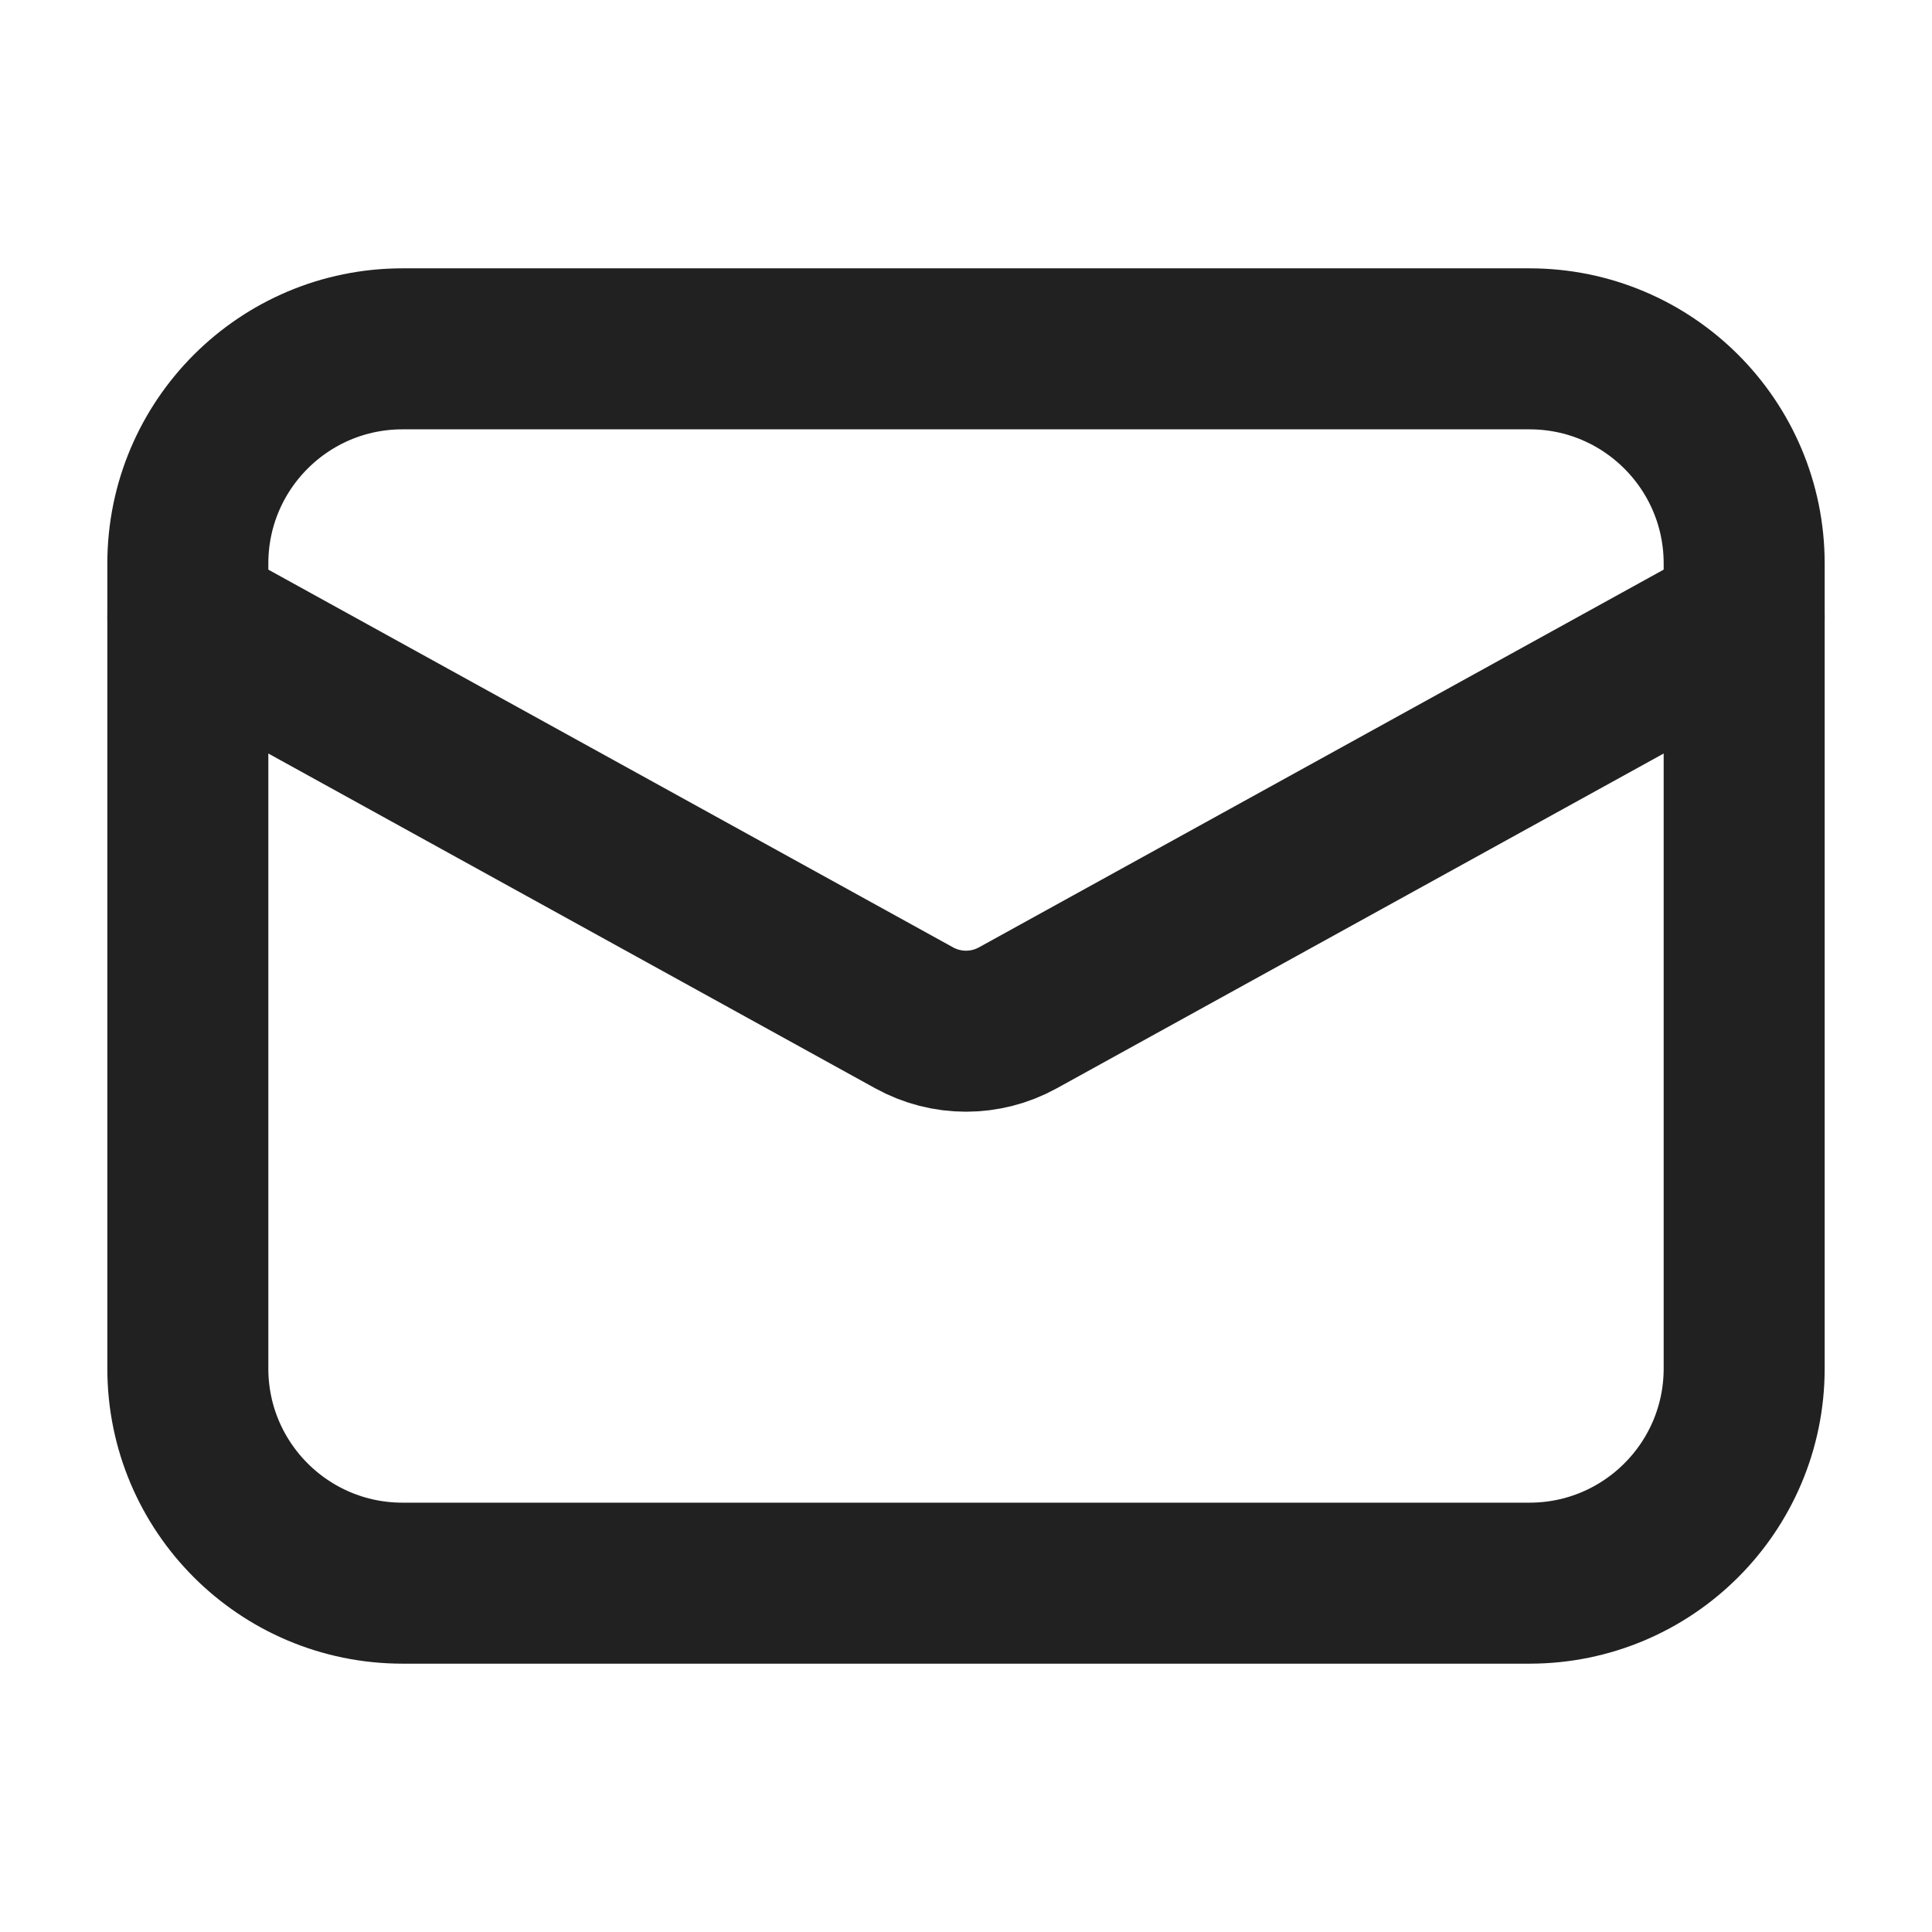
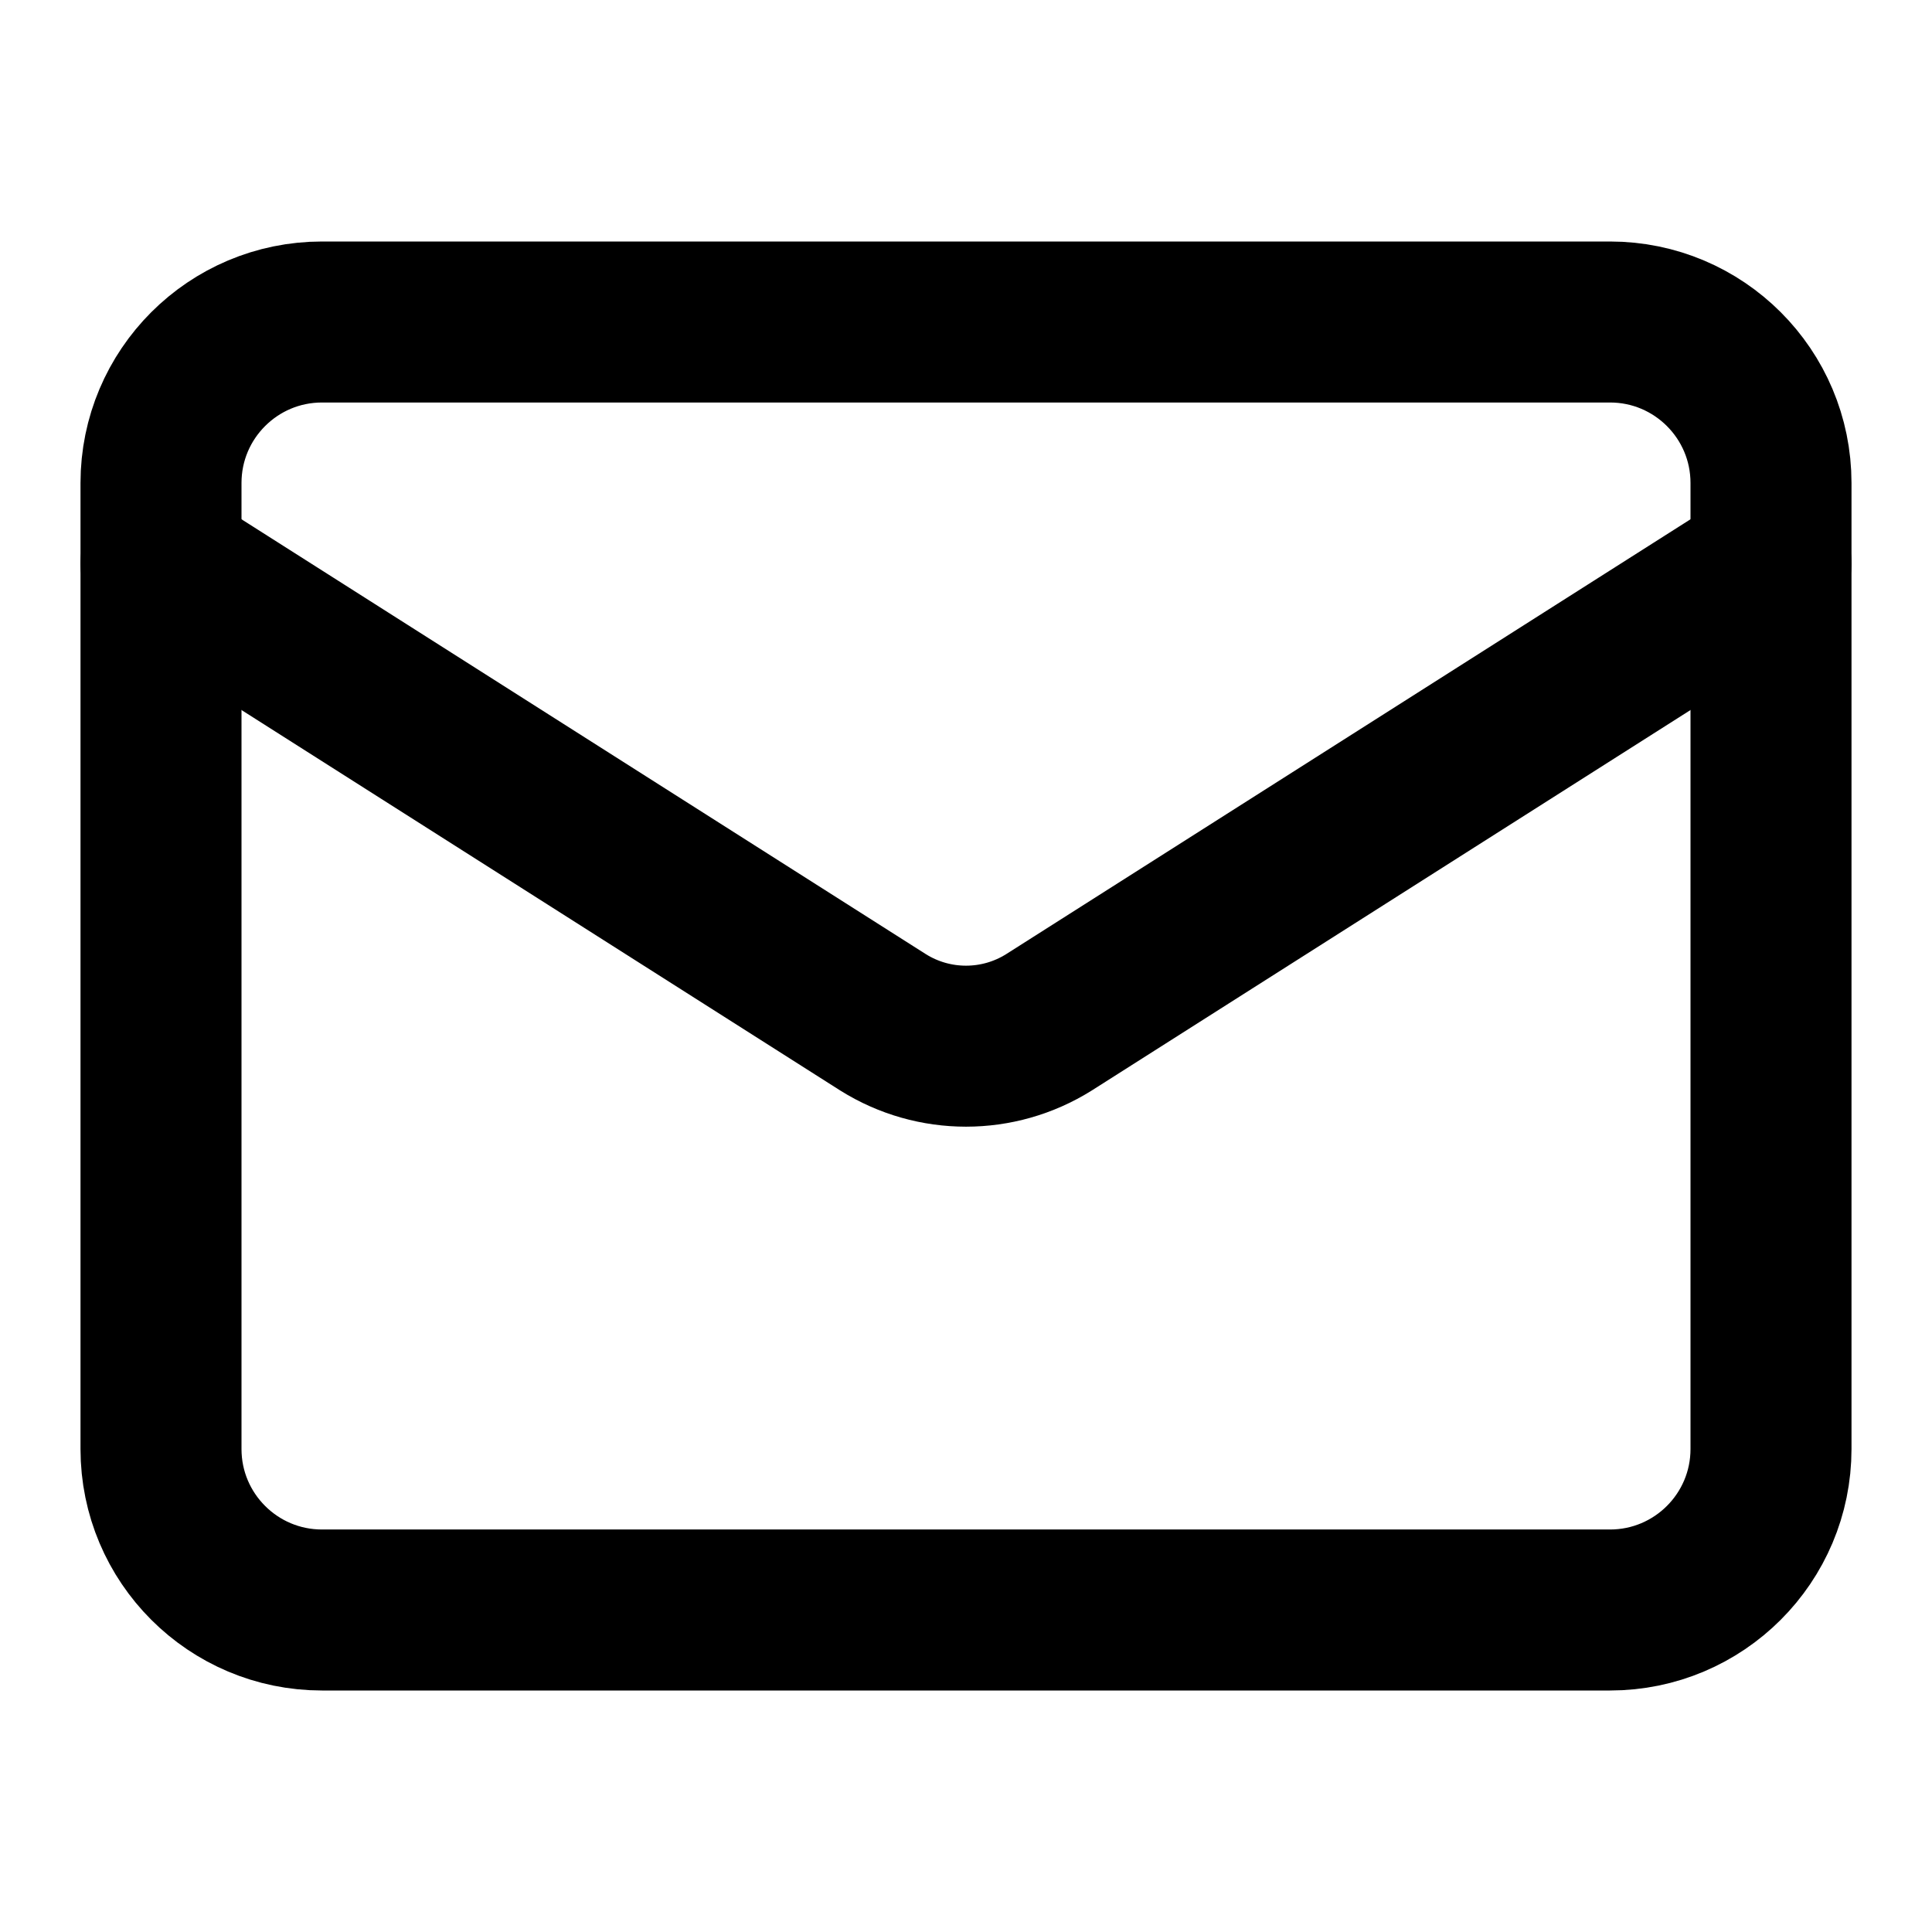
- <svg xmlns="http://www.w3.org/2000/svg" height="18" width="18" viewBox="0 0 18 18">
-   <g stroke-width="1.5" fill="none" stroke="#212121" class="nc-icon-wrapper">
-     <path d="M1.75,5.75l6.767,3.733c.301,.166,.665,.166,.966,0l6.767-3.733" stroke-linecap="round" stroke-linejoin="round" stroke="#212121" />
-     <rect x="1.75" y="3.25" width="14.5" height="11.5" rx="2" ry="2" transform="translate(18 18) rotate(180)" stroke-linecap="round" stroke-linejoin="round" />
-   </g>
+ <svg xmlns="http://www.w3.org/2000/svg" width="24" height="24" viewBox="0 0 24 24" fill="none" stroke="currentColor" stroke-width="2" stroke-linecap="round" stroke-linejoin="round" class="lucide lucide-mail">
+   <rect width="20" height="16" x="2" y="4" rx="2" />
+   <path d="m22 7-8.97 5.7a1.94 1.94 0 0 1-2.06 0L2 7" />
</svg>
